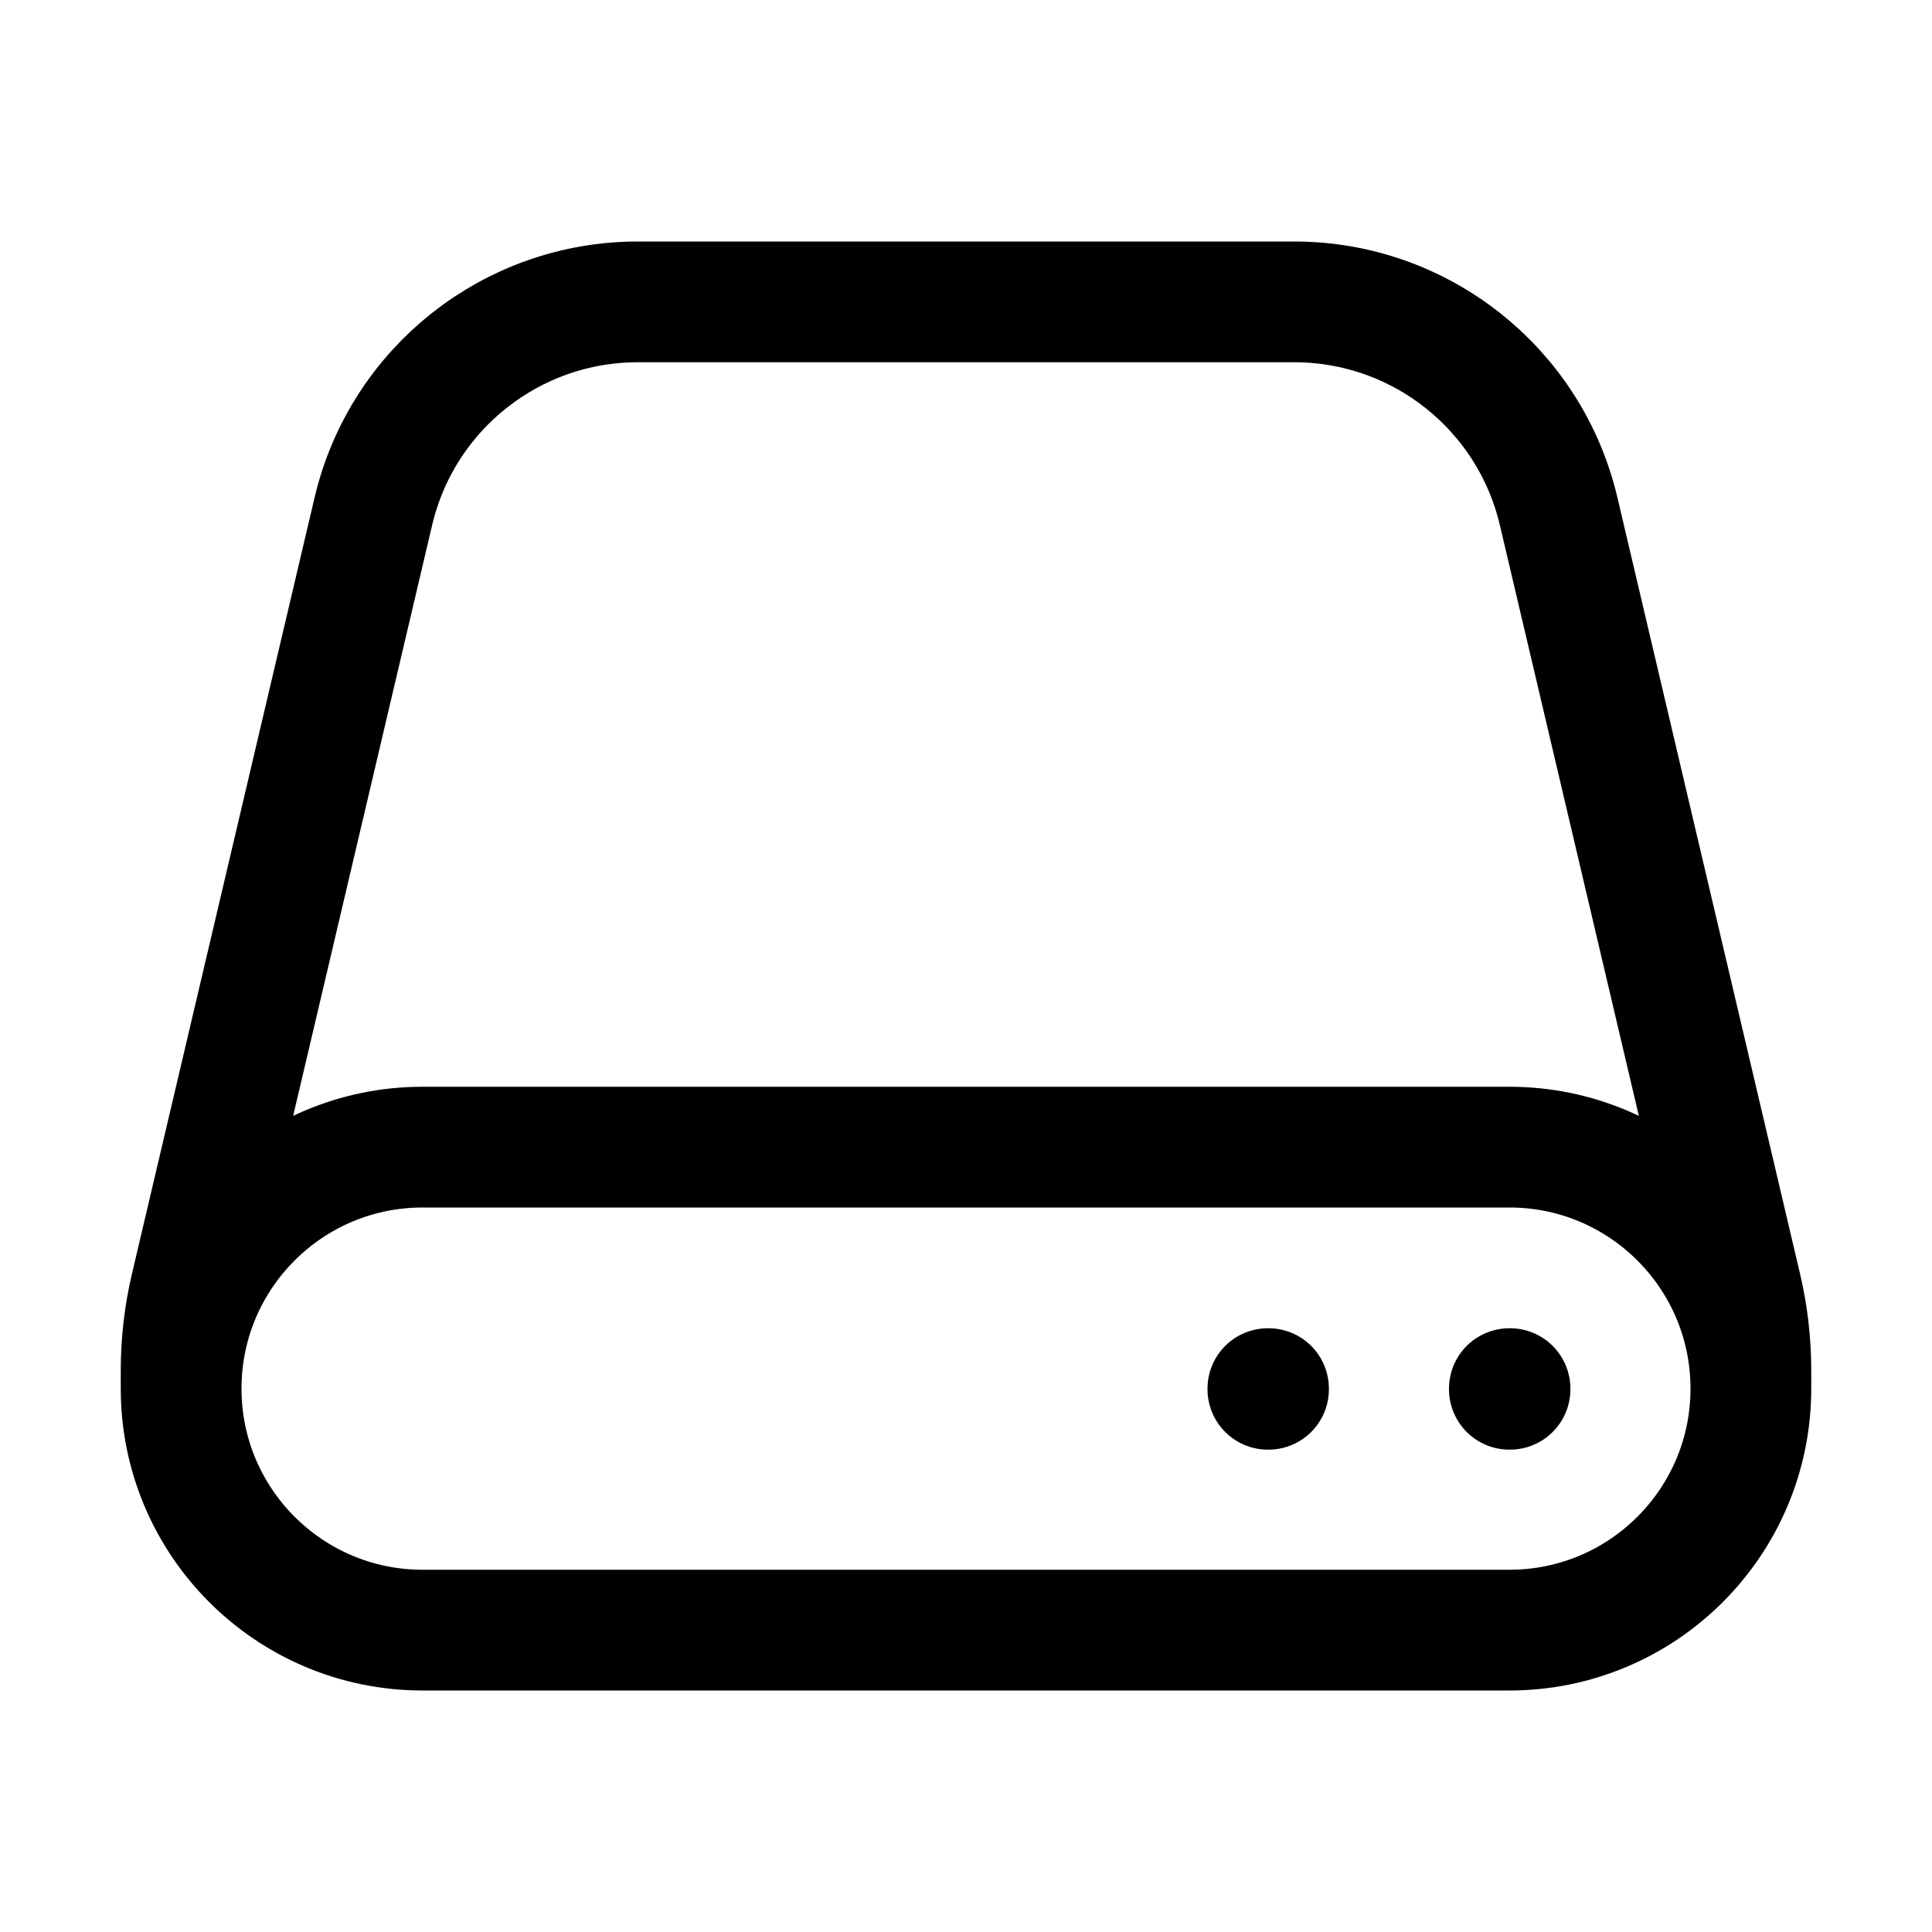
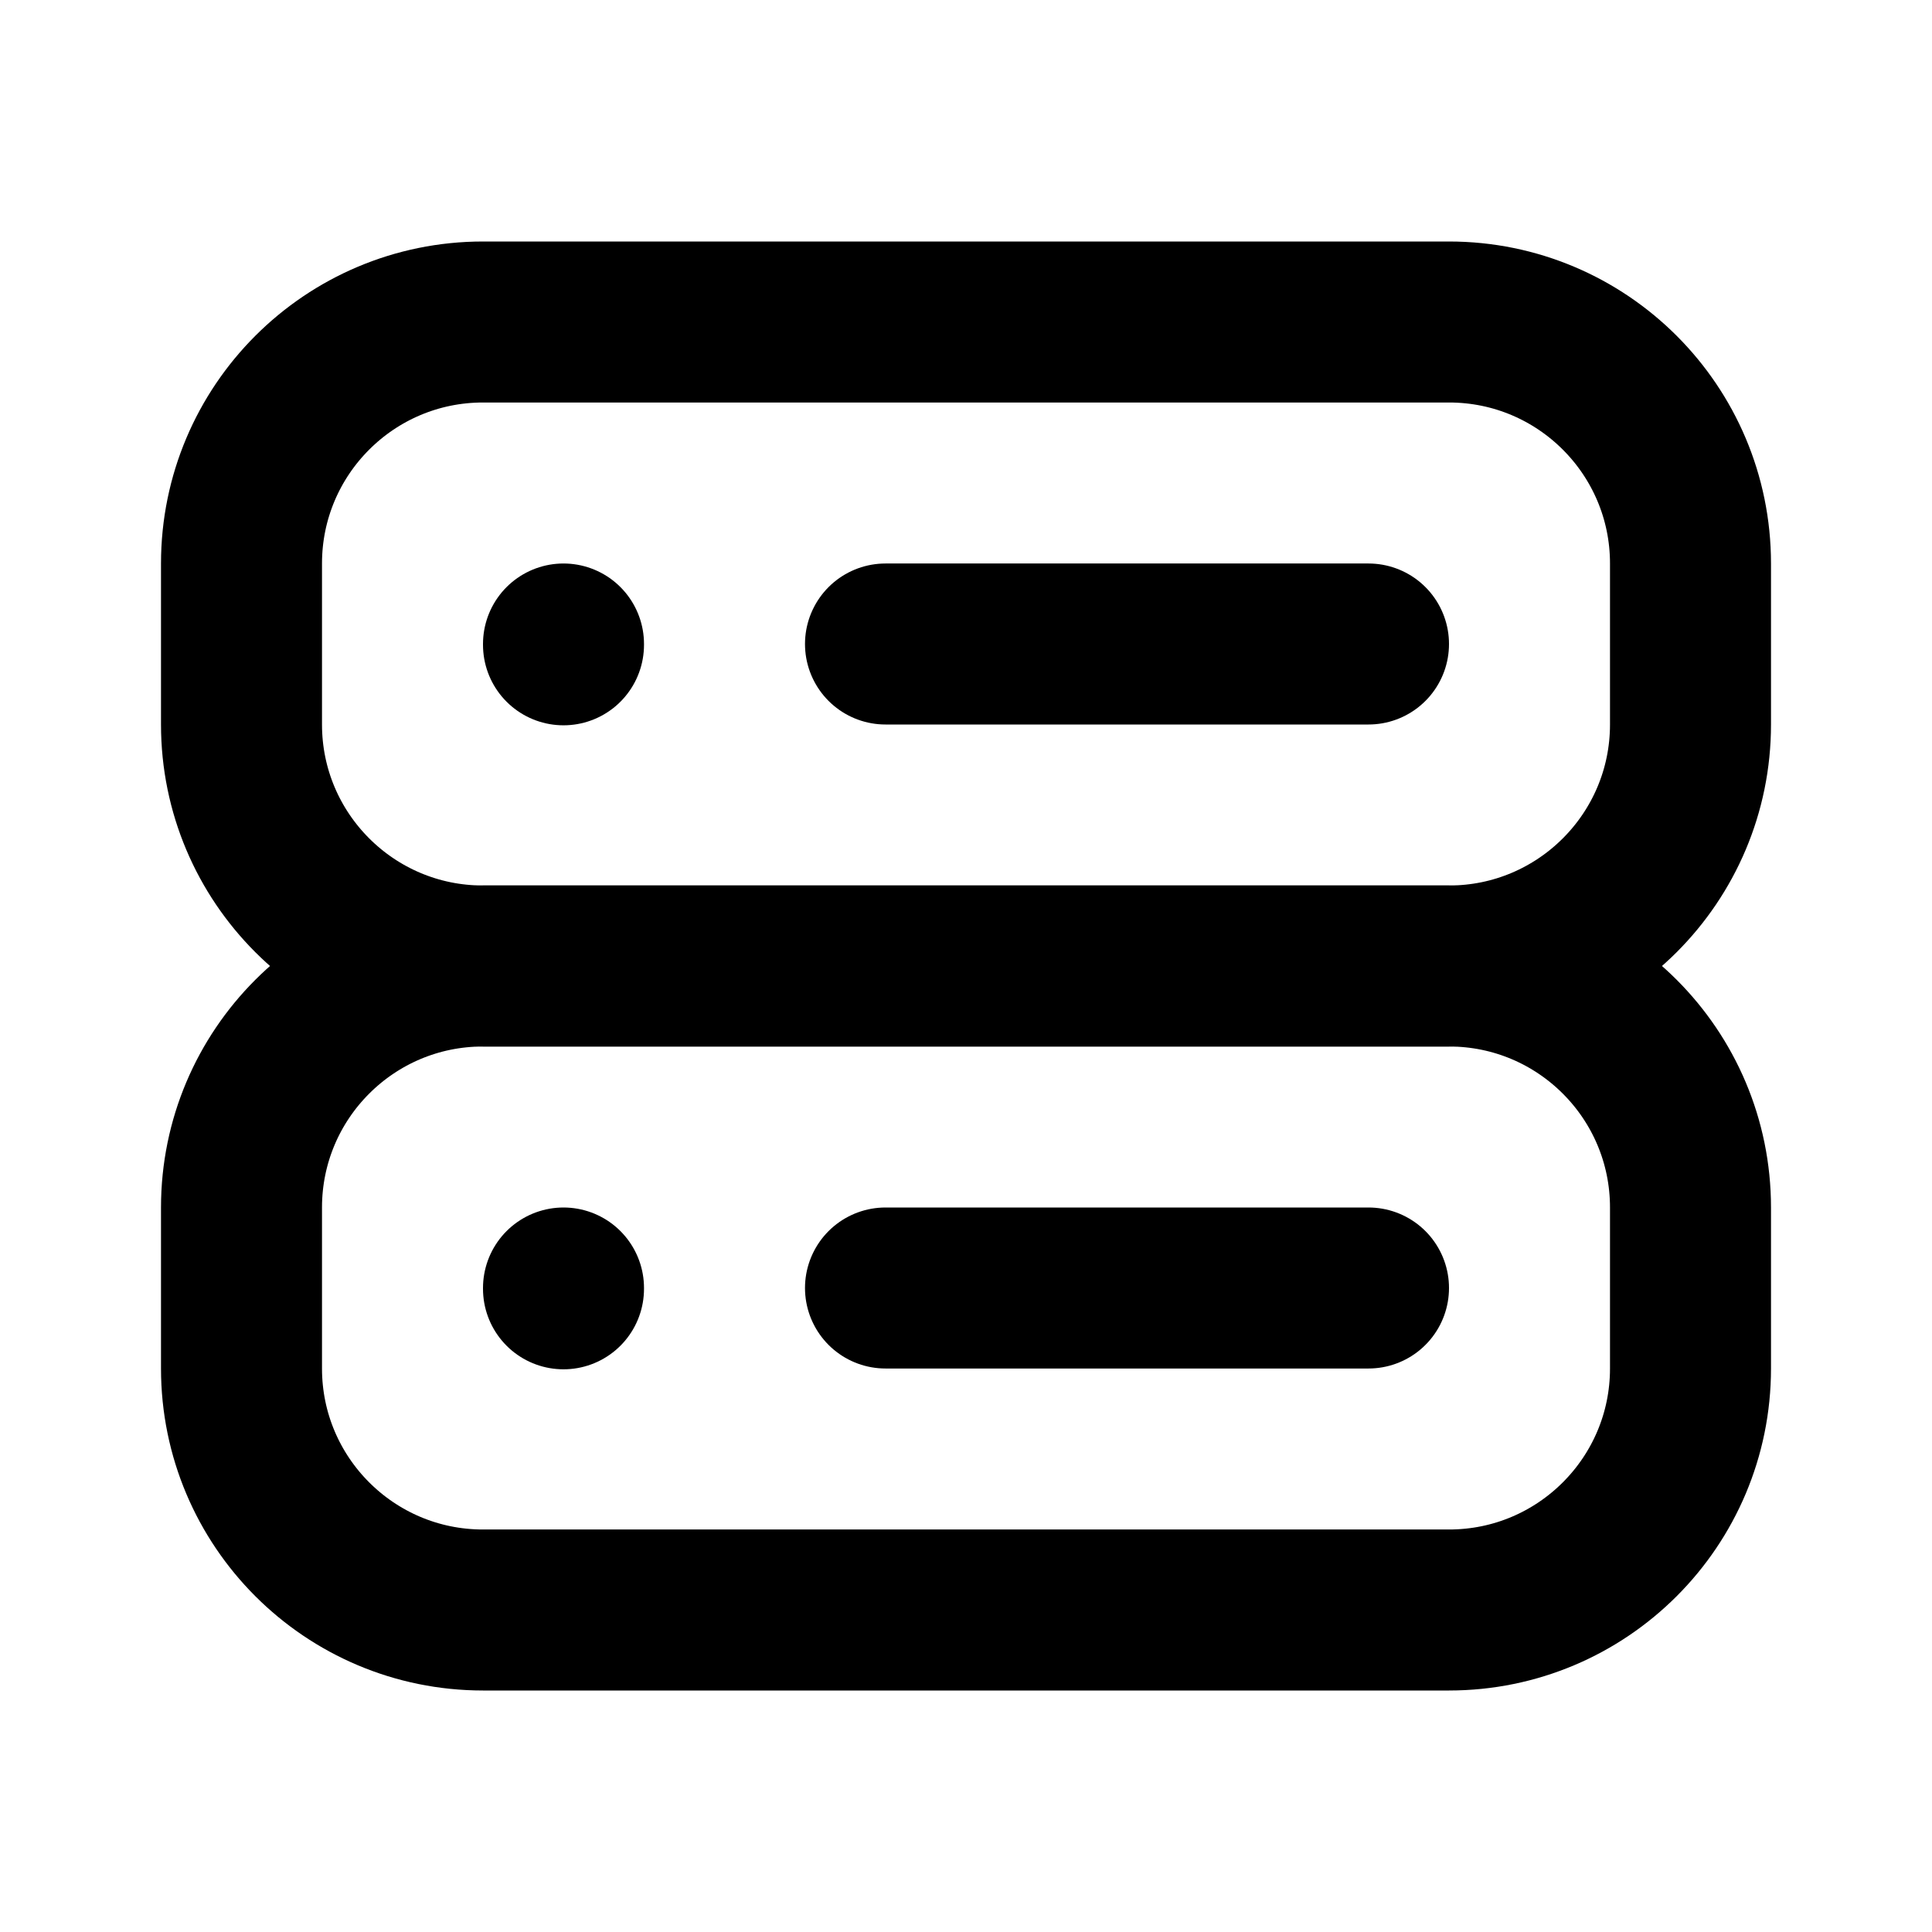
- <svg xmlns="http://www.w3.org/2000/svg" viewBox="0 0 24 24" width="24" height="24" fill="none" stroke="#000000" stroke-width="1.5" stroke-linecap="round" stroke-linejoin="round">
-   <path d="M21.75 17.25v-.228a4.5 4.5 0 0 0-.12-1.03l-2.268-9.64a3.375 3.375 0 0 0-3.285-2.602H7.923a3.375 3.375 0 0 0-3.285 2.602l-2.268 9.64a4.5 4.5 0 0 0-.12 1.03v.228m19.5 0a3 3 0 0 1-3 3H5.25a3 3 0 0 1-3-3m19.5 0a3 3 0 0 0-3-3H5.25a3 3 0 0 0-3 3m16.5 0h.008v.008h-.008v-.008Zm-3 0h.008v.008h-.008v-.008Z" />
+ <svg xmlns="http://www.w3.org/2000/svg" width="24" height="24" viewBox="0 0 24 24" fill="none" stroke="currentColor" stroke-width="2" stroke-linecap="round" stroke-linejoin="round">
+   <path d="M3 7a3 3 0 0 1 3 -3h12a3 3 0 0 1 3 3v2a3 3 0 0 1 -3 3h-12a3 3 0 0 1 -3 -3v-2" />
+   <path d="M3 15a3 3 0 0 1 3 -3h12a3 3 0 0 1 3 3v2a3 3 0 0 1 -3 3h-12a3 3 0 0 1 -3 -3l0 -2" />
+   <path d="M7 8l0 .01" />
+   <path d="M7 16l0 .01" />
+   <path d="M11 8h6" />
+   <path d="M11 16h6" />
</svg>
